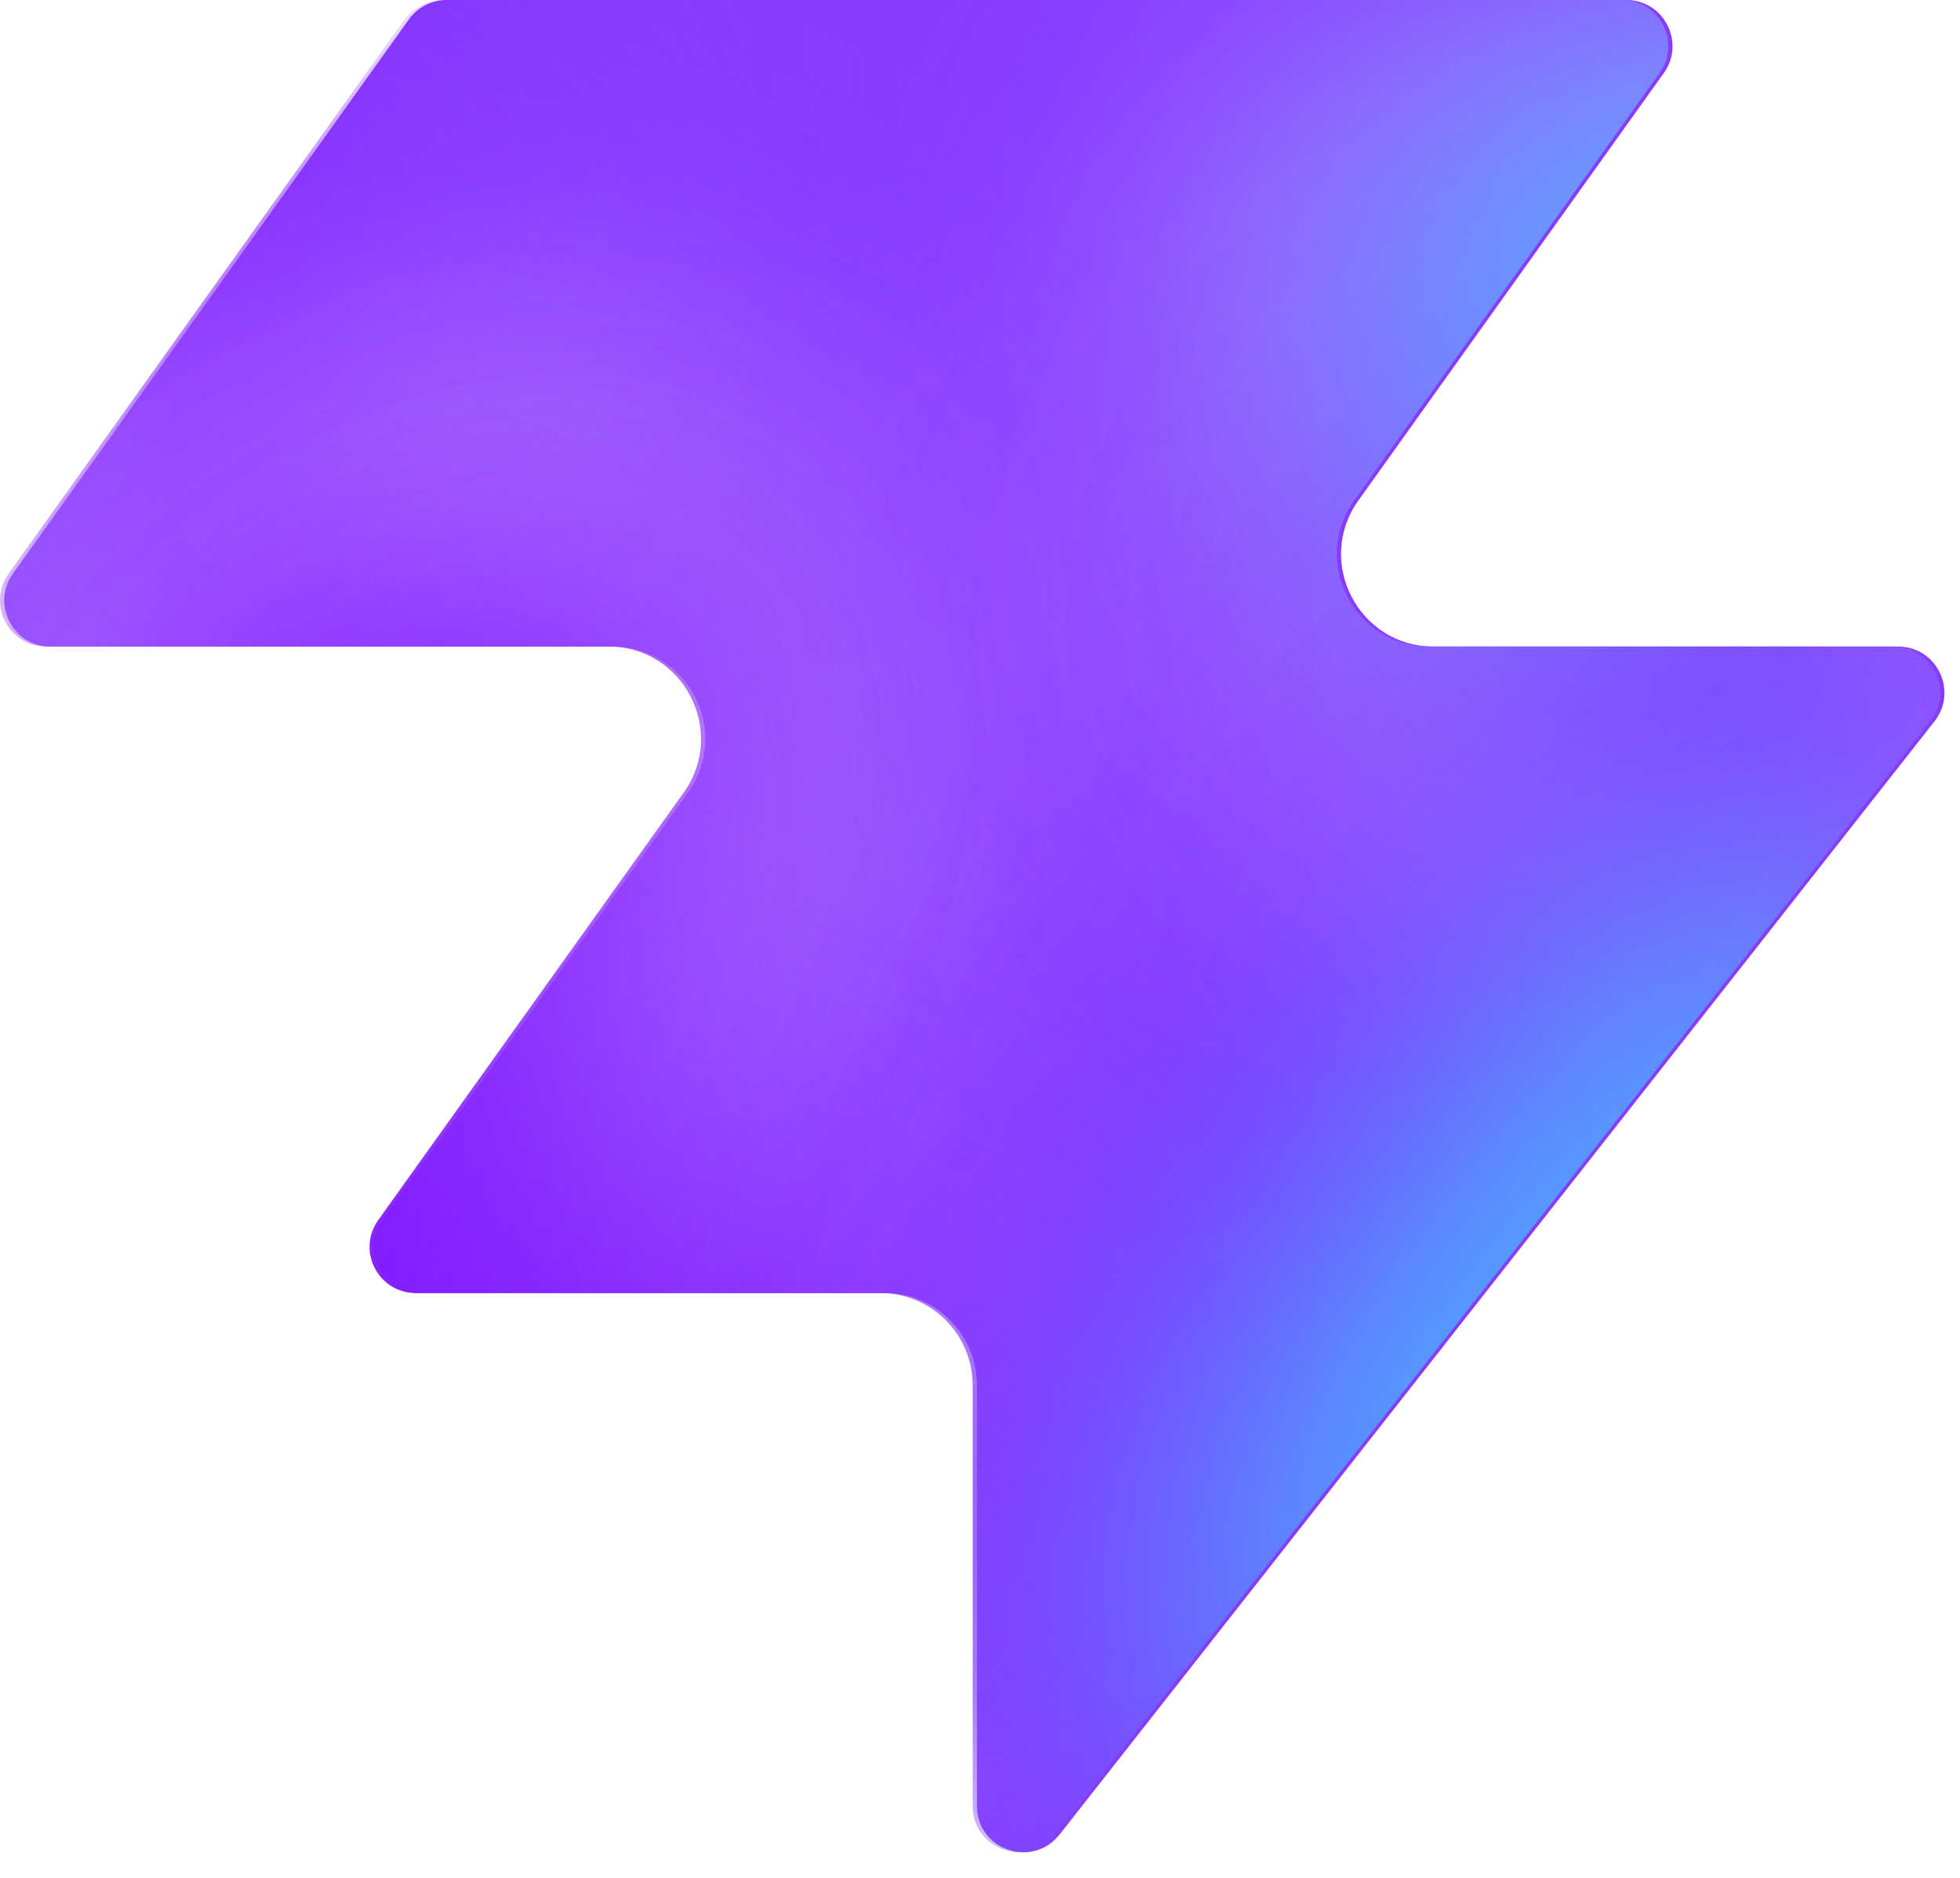
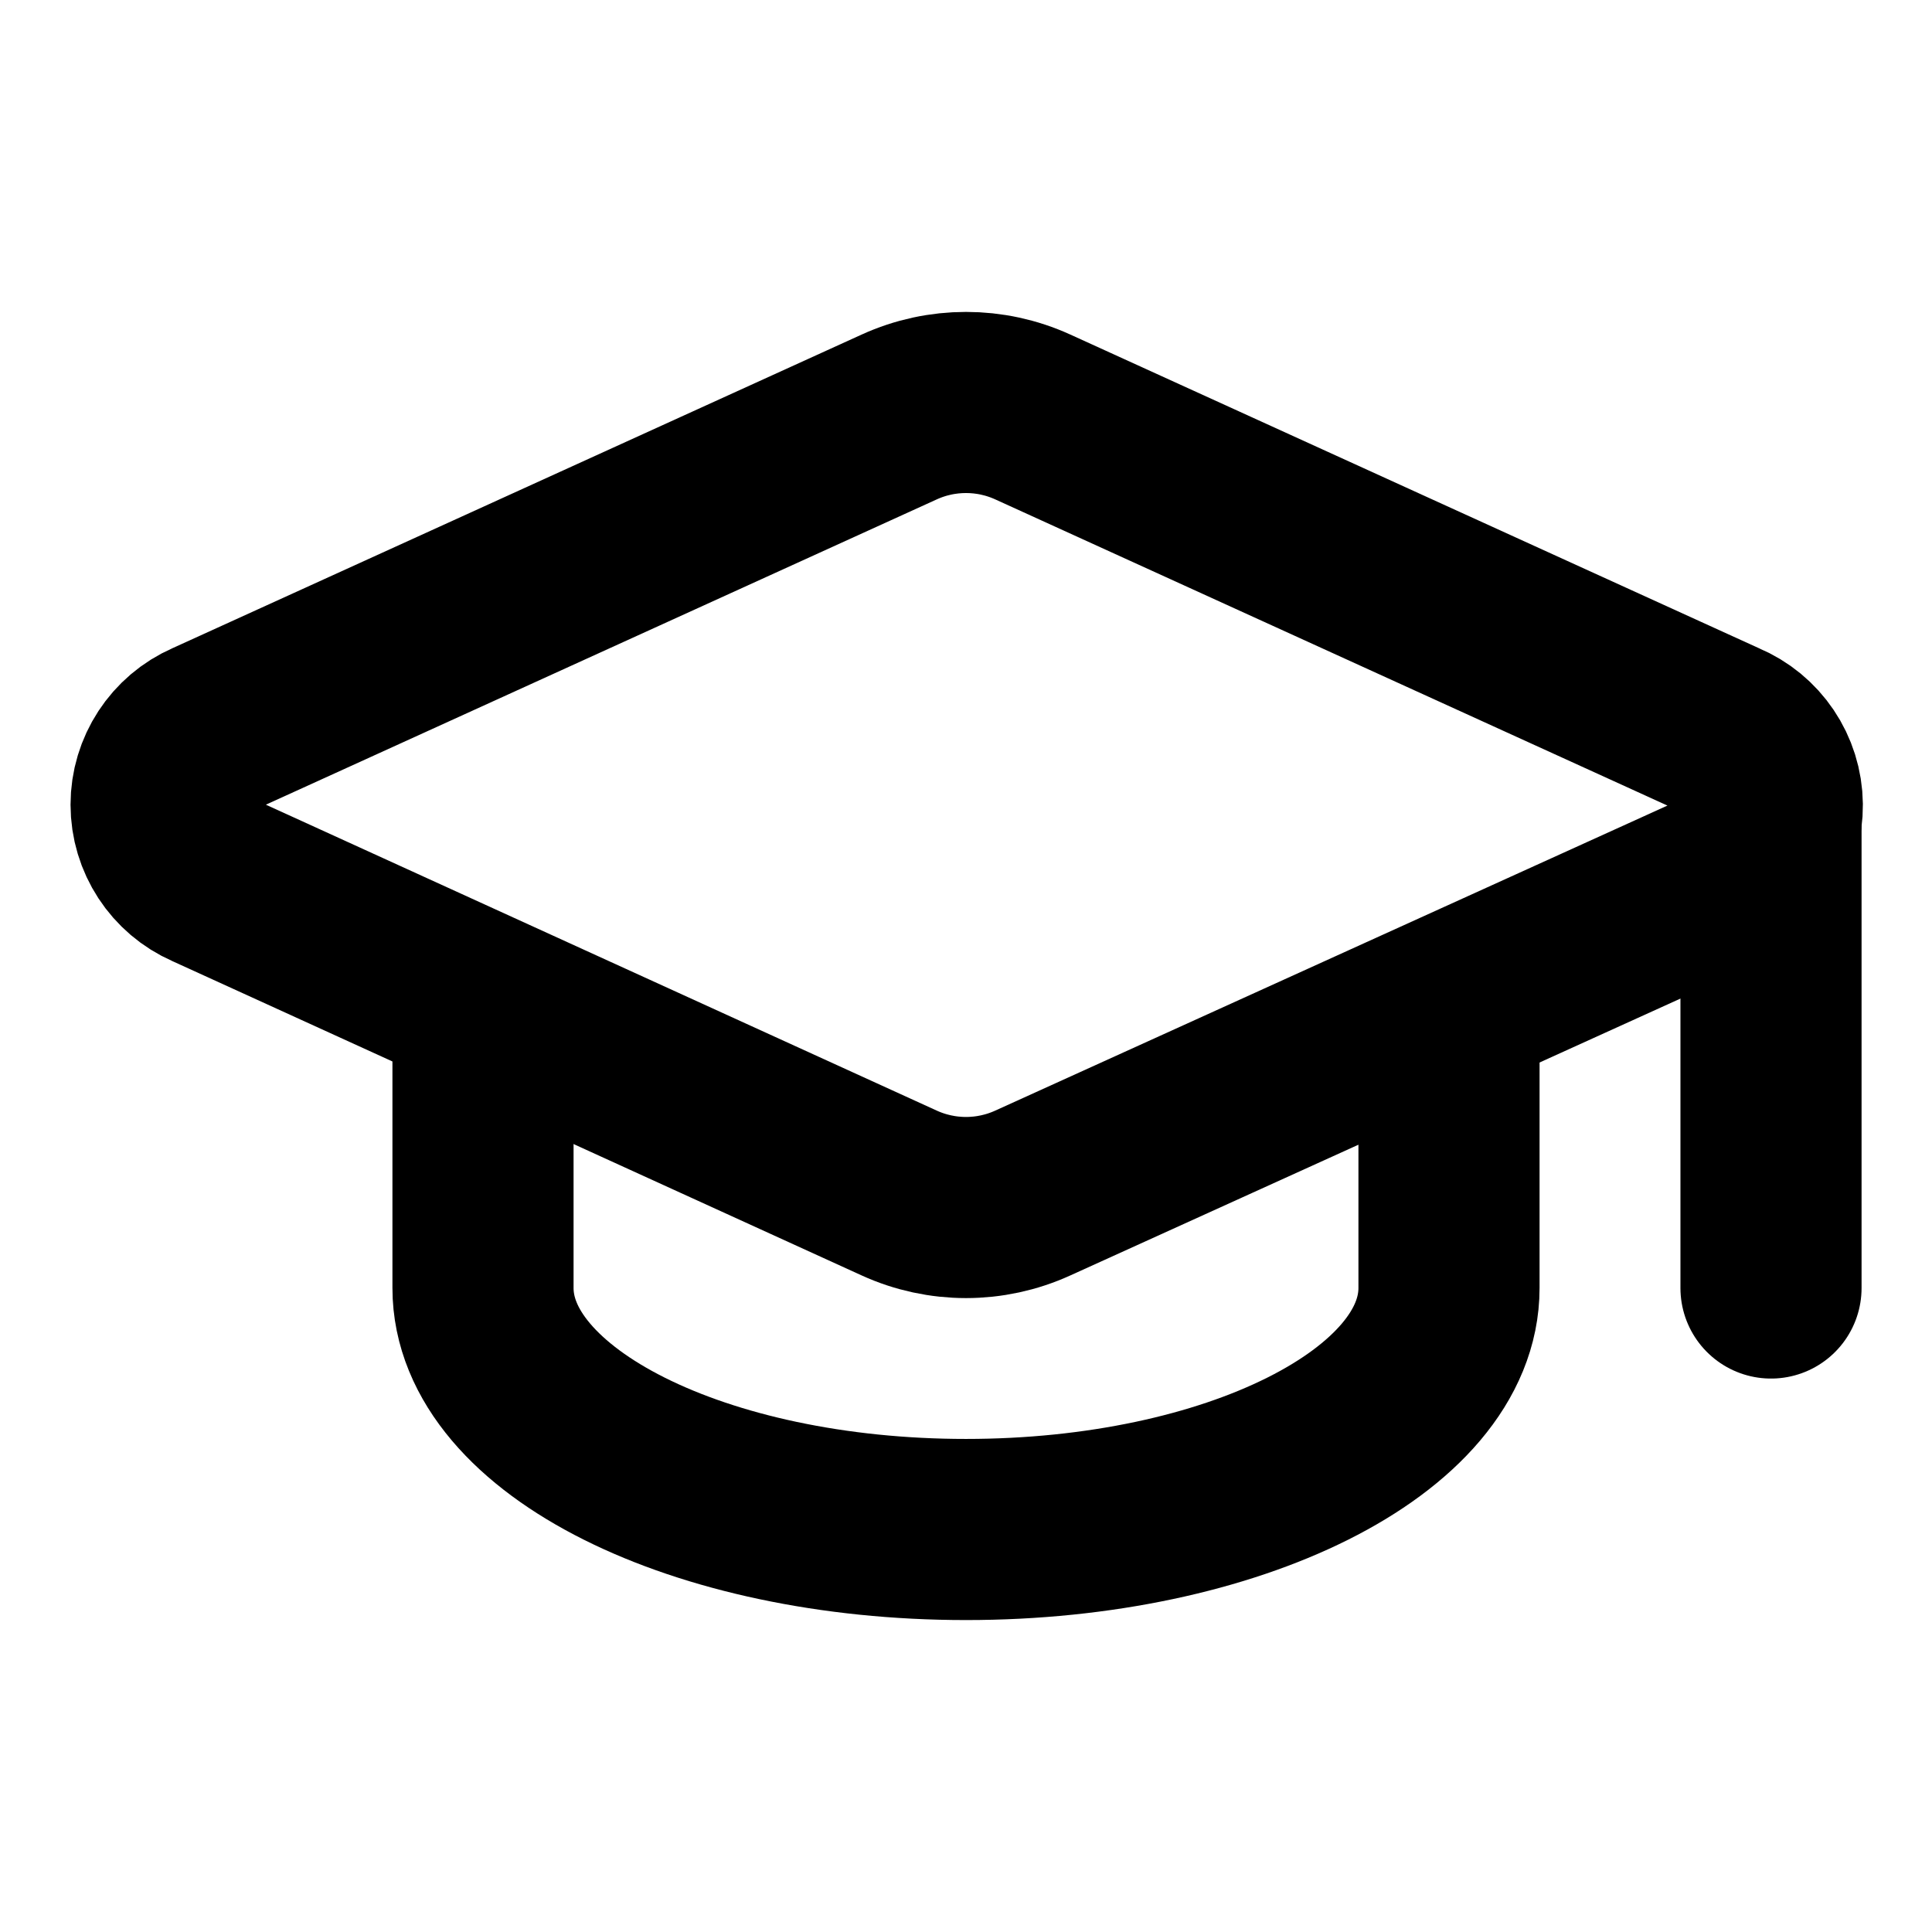
- <svg xmlns="http://www.w3.org/2000/svg" width="48" height="46" fill="none" viewBox="0 0 48 46">
-   <path fill="#863bff" d="M25.946 44.938c-.664.845-2.021.375-2.021-.698V33.937a2.26 2.26 0 0 0-2.262-2.262H10.287c-.92 0-1.456-1.04-.92-1.788l7.48-10.471c1.07-1.497 0-3.578-1.842-3.578H1.237c-.92 0-1.456-1.04-.92-1.788L10.013.474c.214-.297.556-.474.92-.474h28.894c.92 0 1.456 1.04.92 1.788l-7.48 10.471c-1.07 1.498 0 3.579 1.842 3.579h11.377c.943 0 1.473 1.088.89 1.83L25.947 44.94z" style="fill:#863bff;fill:color(display-p3 .525 .23 1);fill-opacity:1" />
-   <mask id="a" width="48" height="46" x="0" y="0" maskUnits="userSpaceOnUse" style="mask-type:alpha">
-     <path fill="#000" d="M25.842 44.938c-.664.844-2.021.375-2.021-.698V33.937a2.26 2.26 0 0 0-2.262-2.262H10.183c-.92 0-1.456-1.04-.92-1.788l7.48-10.471c1.07-1.498 0-3.579-1.842-3.579H1.133c-.92 0-1.456-1.04-.92-1.787L9.91.473c.214-.297.556-.474.92-.474h28.894c.92 0 1.456 1.04.92 1.788l-7.48 10.471c-1.07 1.498 0 3.578 1.842 3.578h11.377c.943 0 1.473 1.088.89 1.832L25.843 44.94z" style="fill:#000;fill-opacity:1" />
-   </mask>
-   <g mask="url(#a)">
-     <g filter="url(#b)">
-       <ellipse cx="5.508" cy="14.704" fill="#ede6ff" rx="5.508" ry="14.704" style="fill:#ede6ff;fill:color(display-p3 .927 .903 1);fill-opacity:1" transform="matrix(.00324 1 1 -.00324 -4.47 31.516)" />
-     </g>
-     <g filter="url(#c)">
-       <ellipse cx="10.399" cy="29.851" fill="#ede6ff" rx="10.399" ry="29.851" style="fill:#ede6ff;fill:color(display-p3 .927 .903 1);fill-opacity:1" transform="matrix(.00324 1 1 -.00324 -39.328 7.883)" />
-     </g>
-     <g filter="url(#d)">
-       <ellipse cx="5.508" cy="30.487" fill="#7e14ff" rx="5.508" ry="30.487" style="fill:#7e14ff;fill:color(display-p3 .492 .077 1);fill-opacity:1" transform="rotate(89.814 -25.913 -14.639)scale(1 -1)" />
-     </g>
-     <g filter="url(#e)">
-       <ellipse cx="5.508" cy="30.599" fill="#7e14ff" rx="5.508" ry="30.599" style="fill:#7e14ff;fill:color(display-p3 .492 .077 1);fill-opacity:1" transform="rotate(89.814 -32.644 -3.334)scale(1 -1)" />
-     </g>
-     <g filter="url(#f)">
-       <ellipse cx="5.508" cy="30.599" fill="#7e14ff" rx="5.508" ry="30.599" style="fill:#7e14ff;fill:color(display-p3 .492 .077 1);fill-opacity:1" transform="matrix(.00324 1 1 -.00324 -34.34 30.47)" />
-     </g>
-     <g filter="url(#g)">
-       <ellipse cx="14.072" cy="22.078" fill="#ede6ff" rx="14.072" ry="22.078" style="fill:#ede6ff;fill:color(display-p3 .927 .903 1);fill-opacity:1" transform="rotate(93.35 24.506 48.493)scale(-1 1)" />
-     </g>
-     <g filter="url(#h)">
-       <ellipse cx="3.47" cy="21.501" fill="#7e14ff" rx="3.47" ry="21.501" style="fill:#7e14ff;fill:color(display-p3 .492 .077 1);fill-opacity:1" transform="rotate(89.009 28.708 47.59)scale(-1 1)" />
-     </g>
-     <g filter="url(#i)">
-       <ellipse cx="3.47" cy="21.501" fill="#7e14ff" rx="3.47" ry="21.501" style="fill:#7e14ff;fill:color(display-p3 .492 .077 1);fill-opacity:1" transform="rotate(89.009 28.708 47.59)scale(-1 1)" />
-     </g>
-     <g filter="url(#j)">
-       <ellipse cx=".387" cy="8.972" fill="#7e14ff" rx="4.407" ry="29.108" style="fill:#7e14ff;fill:color(display-p3 .492 .077 1);fill-opacity:1" transform="rotate(39.51 .387 8.972)" />
-     </g>
-     <g filter="url(#k)">
-       <ellipse cx="47.523" cy="-6.092" fill="#7e14ff" rx="4.407" ry="29.108" style="fill:#7e14ff;fill:color(display-p3 .492 .077 1);fill-opacity:1" transform="rotate(37.892 47.523 -6.092)" />
-     </g>
-     <g filter="url(#l)">
-       <ellipse cx="41.412" cy="6.333" fill="#47bfff" rx="5.971" ry="9.665" style="fill:#47bfff;fill:color(display-p3 .28 .748 1);fill-opacity:1" transform="rotate(37.892 41.412 6.333)" />
-     </g>
-     <g filter="url(#m)">
-       <ellipse cx="-1.879" cy="38.332" fill="#7e14ff" rx="4.407" ry="29.108" style="fill:#7e14ff;fill:color(display-p3 .492 .077 1);fill-opacity:1" transform="rotate(37.892 -1.88 38.332)" />
-     </g>
-     <g filter="url(#n)">
-       <ellipse cx="-1.879" cy="38.332" fill="#7e14ff" rx="4.407" ry="29.108" style="fill:#7e14ff;fill:color(display-p3 .492 .077 1);fill-opacity:1" transform="rotate(37.892 -1.88 38.332)" />
-     </g>
-     <g filter="url(#o)">
-       <ellipse cx="35.651" cy="29.907" fill="#7e14ff" rx="4.407" ry="29.108" style="fill:#7e14ff;fill:color(display-p3 .492 .077 1);fill-opacity:1" transform="rotate(37.892 35.651 29.907)" />
-     </g>
-     <g filter="url(#p)">
-       <ellipse cx="38.418" cy="32.4" fill="#47bfff" rx="5.971" ry="15.297" style="fill:#47bfff;fill:color(display-p3 .28 .748 1);fill-opacity:1" transform="rotate(37.892 38.418 32.4)" />
-     </g>
-   </g>
-   <defs>
-     <filter id="b" width="60.045" height="41.654" x="-19.77" y="16.149" color-interpolation-filters="sRGB" filterUnits="userSpaceOnUse">
-       <feFlood flood-opacity="0" result="BackgroundImageFix" />
-       <feBlend in="SourceGraphic" in2="BackgroundImageFix" result="shape" />
-       <feGaussianBlur result="effect1_foregroundBlur_2002_17158" stdDeviation="7.659" />
-     </filter>
-     <filter id="c" width="90.34" height="51.437" x="-54.613" y="-7.533" color-interpolation-filters="sRGB" filterUnits="userSpaceOnUse">
-       <feFlood flood-opacity="0" result="BackgroundImageFix" />
-       <feBlend in="SourceGraphic" in2="BackgroundImageFix" result="shape" />
-       <feGaussianBlur result="effect1_foregroundBlur_2002_17158" stdDeviation="7.659" />
-     </filter>
-     <filter id="d" width="79.355" height="29.4" x="-49.64" y="2.03" color-interpolation-filters="sRGB" filterUnits="userSpaceOnUse">
-       <feFlood flood-opacity="0" result="BackgroundImageFix" />
-       <feBlend in="SourceGraphic" in2="BackgroundImageFix" result="shape" />
-       <feGaussianBlur result="effect1_foregroundBlur_2002_17158" stdDeviation="4.596" />
-     </filter>
-     <filter id="e" width="79.579" height="29.4" x="-45.045" y="20.029" color-interpolation-filters="sRGB" filterUnits="userSpaceOnUse">
-       <feFlood flood-opacity="0" result="BackgroundImageFix" />
-       <feBlend in="SourceGraphic" in2="BackgroundImageFix" result="shape" />
-       <feGaussianBlur result="effect1_foregroundBlur_2002_17158" stdDeviation="4.596" />
-     </filter>
-     <filter id="f" width="79.579" height="29.4" x="-43.513" y="21.178" color-interpolation-filters="sRGB" filterUnits="userSpaceOnUse">
-       <feFlood flood-opacity="0" result="BackgroundImageFix" />
-       <feBlend in="SourceGraphic" in2="BackgroundImageFix" result="shape" />
-       <feGaussianBlur result="effect1_foregroundBlur_2002_17158" stdDeviation="4.596" />
-     </filter>
-     <filter id="g" width="74.749" height="58.852" x="15.756" y="-17.901" color-interpolation-filters="sRGB" filterUnits="userSpaceOnUse">
-       <feFlood flood-opacity="0" result="BackgroundImageFix" />
-       <feBlend in="SourceGraphic" in2="BackgroundImageFix" result="shape" />
-       <feGaussianBlur result="effect1_foregroundBlur_2002_17158" stdDeviation="7.659" />
-     </filter>
-     <filter id="h" width="61.377" height="25.362" x="23.548" y="2.284" color-interpolation-filters="sRGB" filterUnits="userSpaceOnUse">
-       <feFlood flood-opacity="0" result="BackgroundImageFix" />
-       <feBlend in="SourceGraphic" in2="BackgroundImageFix" result="shape" />
-       <feGaussianBlur result="effect1_foregroundBlur_2002_17158" stdDeviation="4.596" />
-     </filter>
-     <filter id="i" width="61.377" height="25.362" x="23.548" y="2.284" color-interpolation-filters="sRGB" filterUnits="userSpaceOnUse">
-       <feFlood flood-opacity="0" result="BackgroundImageFix" />
-       <feBlend in="SourceGraphic" in2="BackgroundImageFix" result="shape" />
-       <feGaussianBlur result="effect1_foregroundBlur_2002_17158" stdDeviation="4.596" />
-     </filter>
-     <filter id="j" width="56.045" height="63.649" x="-27.636" y="-22.853" color-interpolation-filters="sRGB" filterUnits="userSpaceOnUse">
-       <feFlood flood-opacity="0" result="BackgroundImageFix" />
-       <feBlend in="SourceGraphic" in2="BackgroundImageFix" result="shape" />
-       <feGaussianBlur result="effect1_foregroundBlur_2002_17158" stdDeviation="4.596" />
-     </filter>
-     <filter id="k" width="54.814" height="64.646" x="20.116" y="-38.415" color-interpolation-filters="sRGB" filterUnits="userSpaceOnUse">
-       <feFlood flood-opacity="0" result="BackgroundImageFix" />
-       <feBlend in="SourceGraphic" in2="BackgroundImageFix" result="shape" />
-       <feGaussianBlur result="effect1_foregroundBlur_2002_17158" stdDeviation="4.596" />
-     </filter>
-     <filter id="l" width="33.541" height="35.313" x="24.641" y="-11.323" color-interpolation-filters="sRGB" filterUnits="userSpaceOnUse">
-       <feFlood flood-opacity="0" result="BackgroundImageFix" />
-       <feBlend in="SourceGraphic" in2="BackgroundImageFix" result="shape" />
-       <feGaussianBlur result="effect1_foregroundBlur_2002_17158" stdDeviation="4.596" />
-     </filter>
-     <filter id="m" width="54.814" height="64.646" x="-29.286" y="6.009" color-interpolation-filters="sRGB" filterUnits="userSpaceOnUse">
-       <feFlood flood-opacity="0" result="BackgroundImageFix" />
-       <feBlend in="SourceGraphic" in2="BackgroundImageFix" result="shape" />
-       <feGaussianBlur result="effect1_foregroundBlur_2002_17158" stdDeviation="4.596" />
-     </filter>
-     <filter id="n" width="54.814" height="64.646" x="-29.286" y="6.009" color-interpolation-filters="sRGB" filterUnits="userSpaceOnUse">
-       <feFlood flood-opacity="0" result="BackgroundImageFix" />
-       <feBlend in="SourceGraphic" in2="BackgroundImageFix" result="shape" />
-       <feGaussianBlur result="effect1_foregroundBlur_2002_17158" stdDeviation="4.596" />
-     </filter>
-     <filter id="o" width="54.814" height="64.646" x="8.244" y="-2.416" color-interpolation-filters="sRGB" filterUnits="userSpaceOnUse">
-       <feFlood flood-opacity="0" result="BackgroundImageFix" />
-       <feBlend in="SourceGraphic" in2="BackgroundImageFix" result="shape" />
-       <feGaussianBlur result="effect1_foregroundBlur_2002_17158" stdDeviation="4.596" />
-     </filter>
-     <filter id="p" width="39.409" height="43.623" x="18.713" y="10.588" color-interpolation-filters="sRGB" filterUnits="userSpaceOnUse">
-       <feFlood flood-opacity="0" result="BackgroundImageFix" />
-       <feBlend in="SourceGraphic" in2="BackgroundImageFix" result="shape" />
-       <feGaussianBlur result="effect1_foregroundBlur_2002_17158" stdDeviation="4.596" />
-     </filter>
-   </defs>
+ <svg xmlns="http://www.w3.org/2000/svg" viewBox="0 0 24 24" fill="none" stroke="#000000" stroke-width="2.25" stroke-linecap="round" stroke-linejoin="round">
+   <path d="M21.42 10.922a1 1 0 0 0-.019-1.838L12.83 5.18a2 2 0 0 0-1.66 0L2.6 9.08a1 1 0 0 0 0 1.832l8.57 3.908a2 2 0 0 0 1.66 0z" />
+   <path d="M22 10v6" />
+   <path d="M6 12.5V16a6 3 0 0 0 12 0v-3.5" />
</svg>
